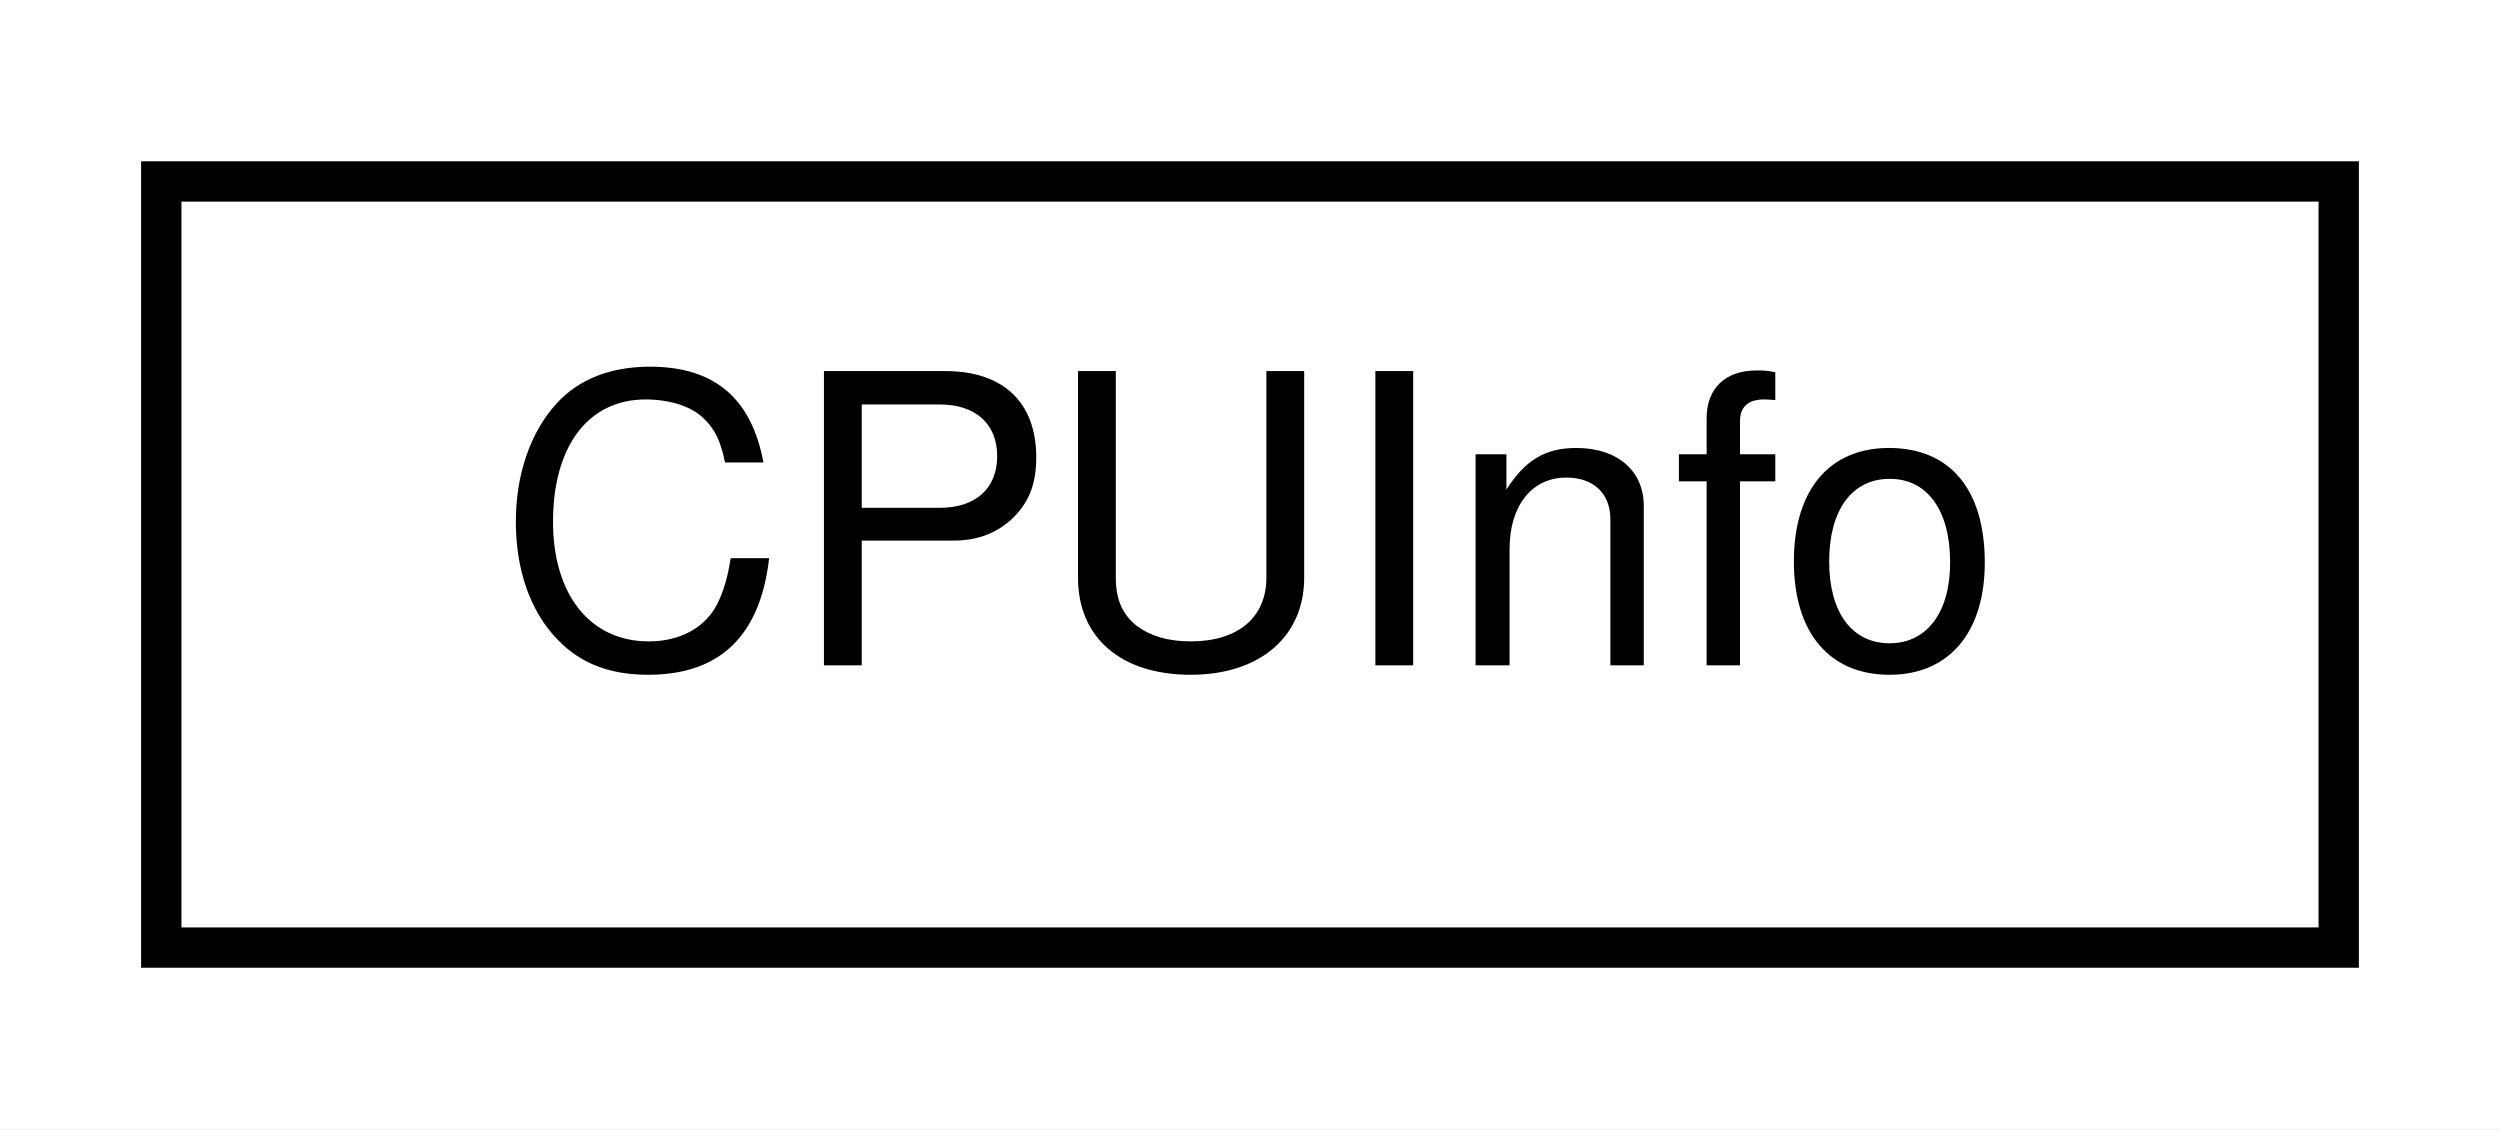
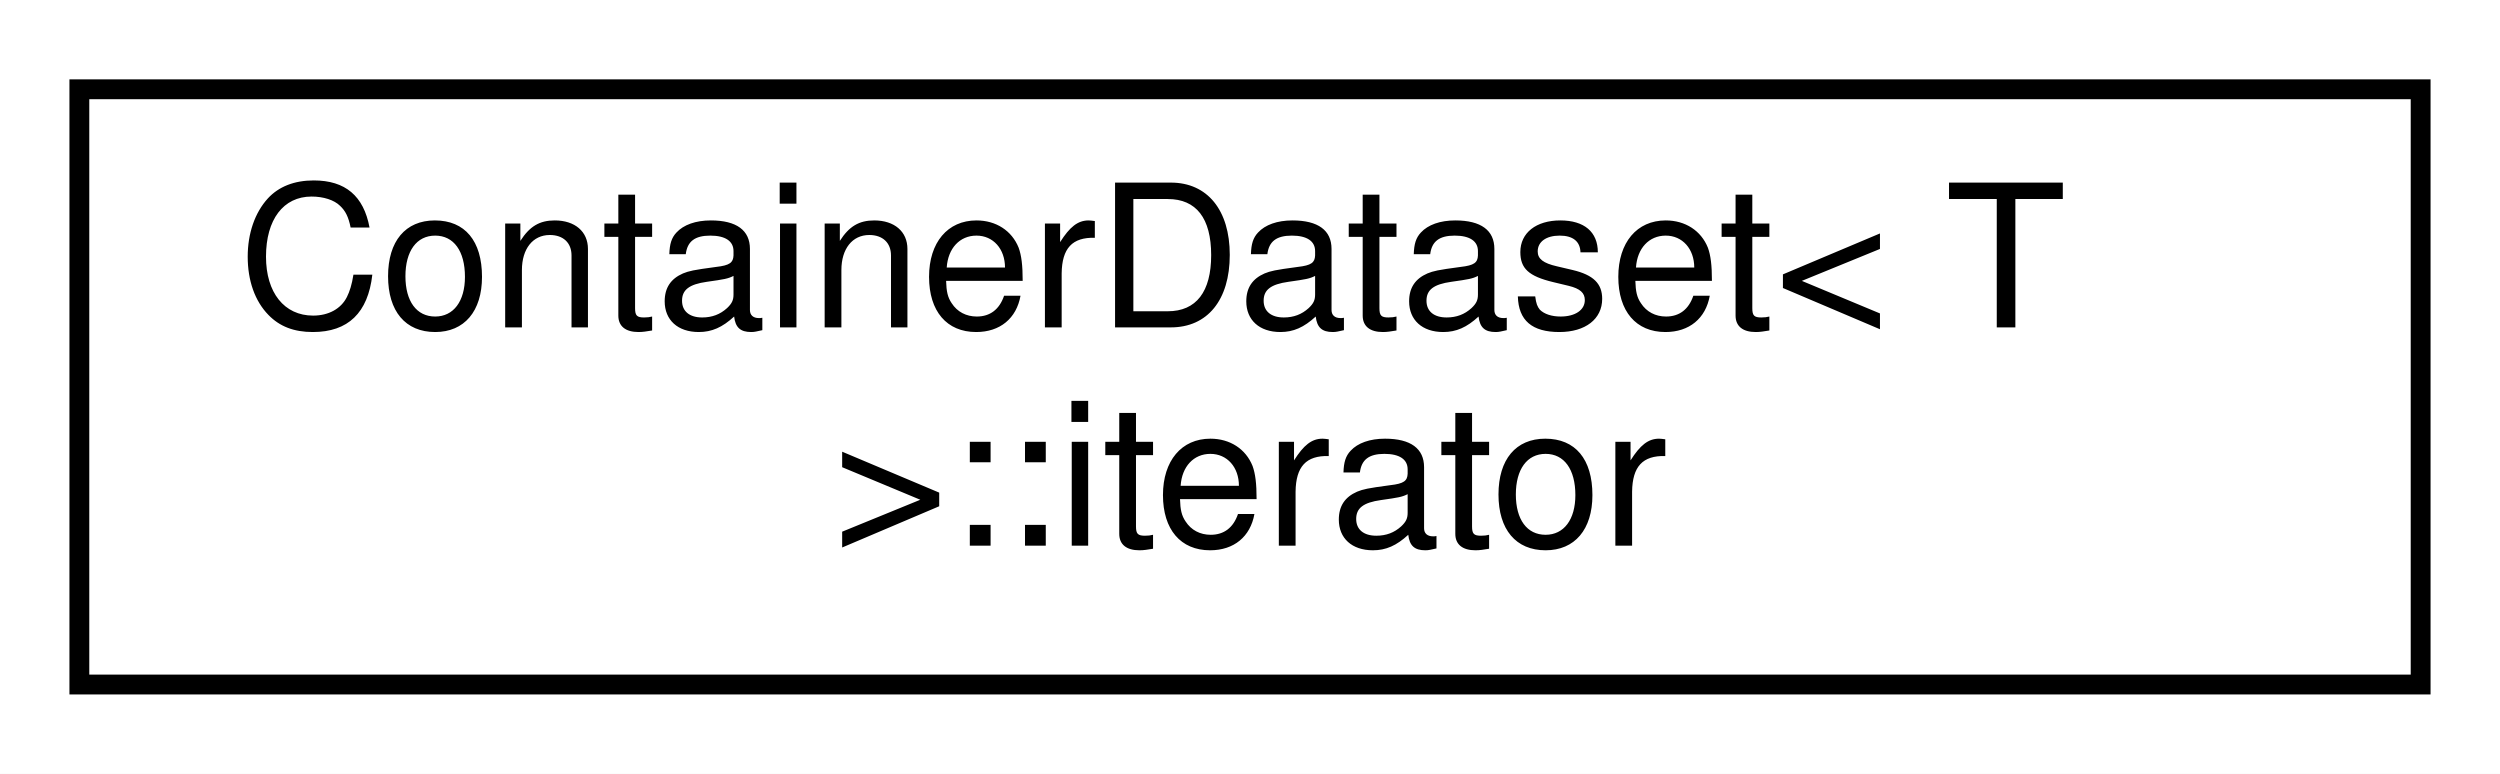
- <svg xmlns="http://www.w3.org/2000/svg" xmlns:xlink="http://www.w3.org/1999/xlink" width="62pt" height="28pt" viewBox="0.00 0.00 62.00 28.00">
-   <g id="graph0" class="graph" transform="scale(1 1) rotate(0) translate(4 24)">
-     <polygon fill="white" stroke="none" points="-4,4 -4,-24 58,-24 58,4 -4,4" />
+ <svg xmlns="http://www.w3.org/2000/svg" xmlns:xlink="http://www.w3.org/1999/xlink" width="126pt" height="39pt" viewBox="0.00 0.00 126.00 39.00">
+   <g id="graph0" class="graph" transform="scale(1 1) rotate(0) translate(4 35)">
+     <polygon fill="white" stroke="none" points="-4,4 -4,-35 122,-35 122,4 -4,4" />
    <g id="node1" class="node">
      <g id="a_node1">
-         <a xlink:href="structarm__compute_1_1_c_p_u_info.xhtml" target="_top" xlink:title="CPUInfo">
-           <polygon fill="white" stroke="black" points="0,-0.5 0,-19.5 54,-19.5 54,-0.5 0,-0.5" />
-           <text text-anchor="middle" x="27" y="-7.5" font-family="Helvetica,sans-Serif" font-size="10.00">CPUInfo</text>
+         <a xlink:href="structarm__compute_1_1test_1_1framework_1_1dataset_1_1_container_dataset_1_1iterator.xhtml" target="_top" xlink:title="Iterator for the dataset. ">
+           <polygon fill="white" stroke="black" points="0,-0.5 0,-30.5 118,-30.5 118,-0.5 0,-0.5" />
+           <text text-anchor="start" x="8" y="-18.5" font-family="Helvetica,sans-Serif" font-size="10.00">ContainerDataset&lt; T</text>
+           <text text-anchor="middle" x="59" y="-7.5" font-family="Helvetica,sans-Serif" font-size="10.00"> &gt;::iterator</text>
        </a>
      </g>
    </g>
  </g>
</svg>
